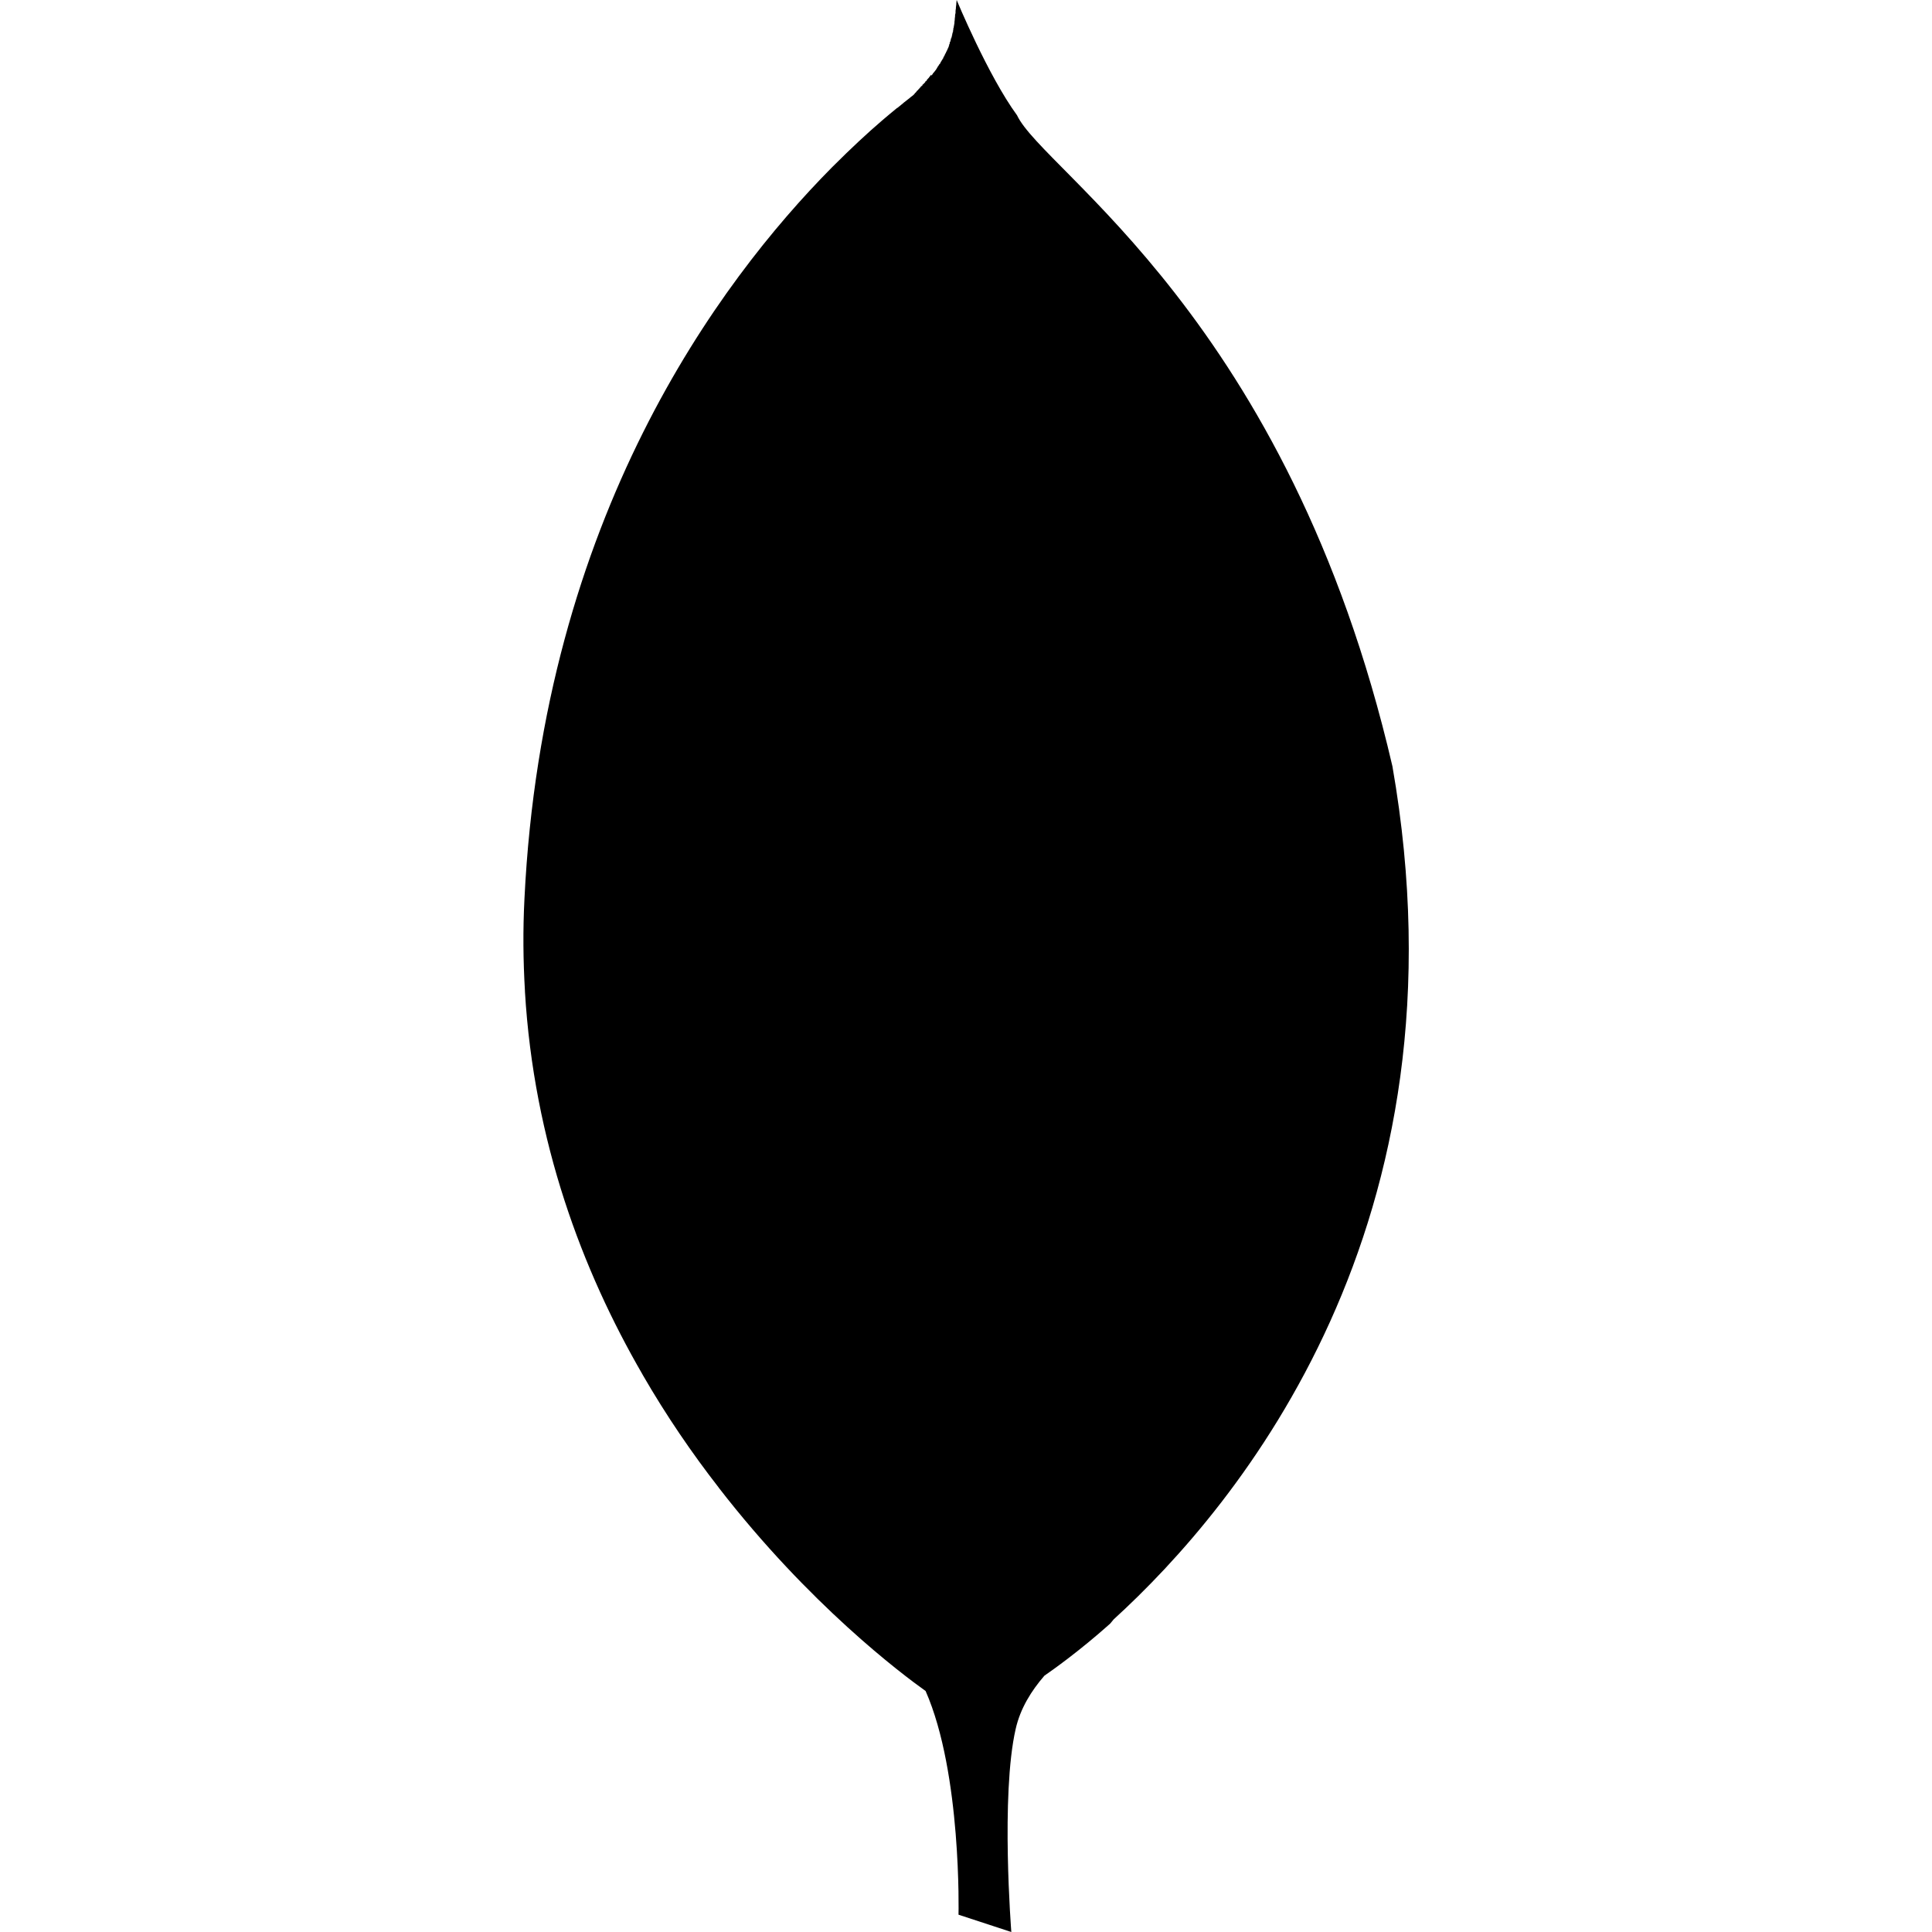
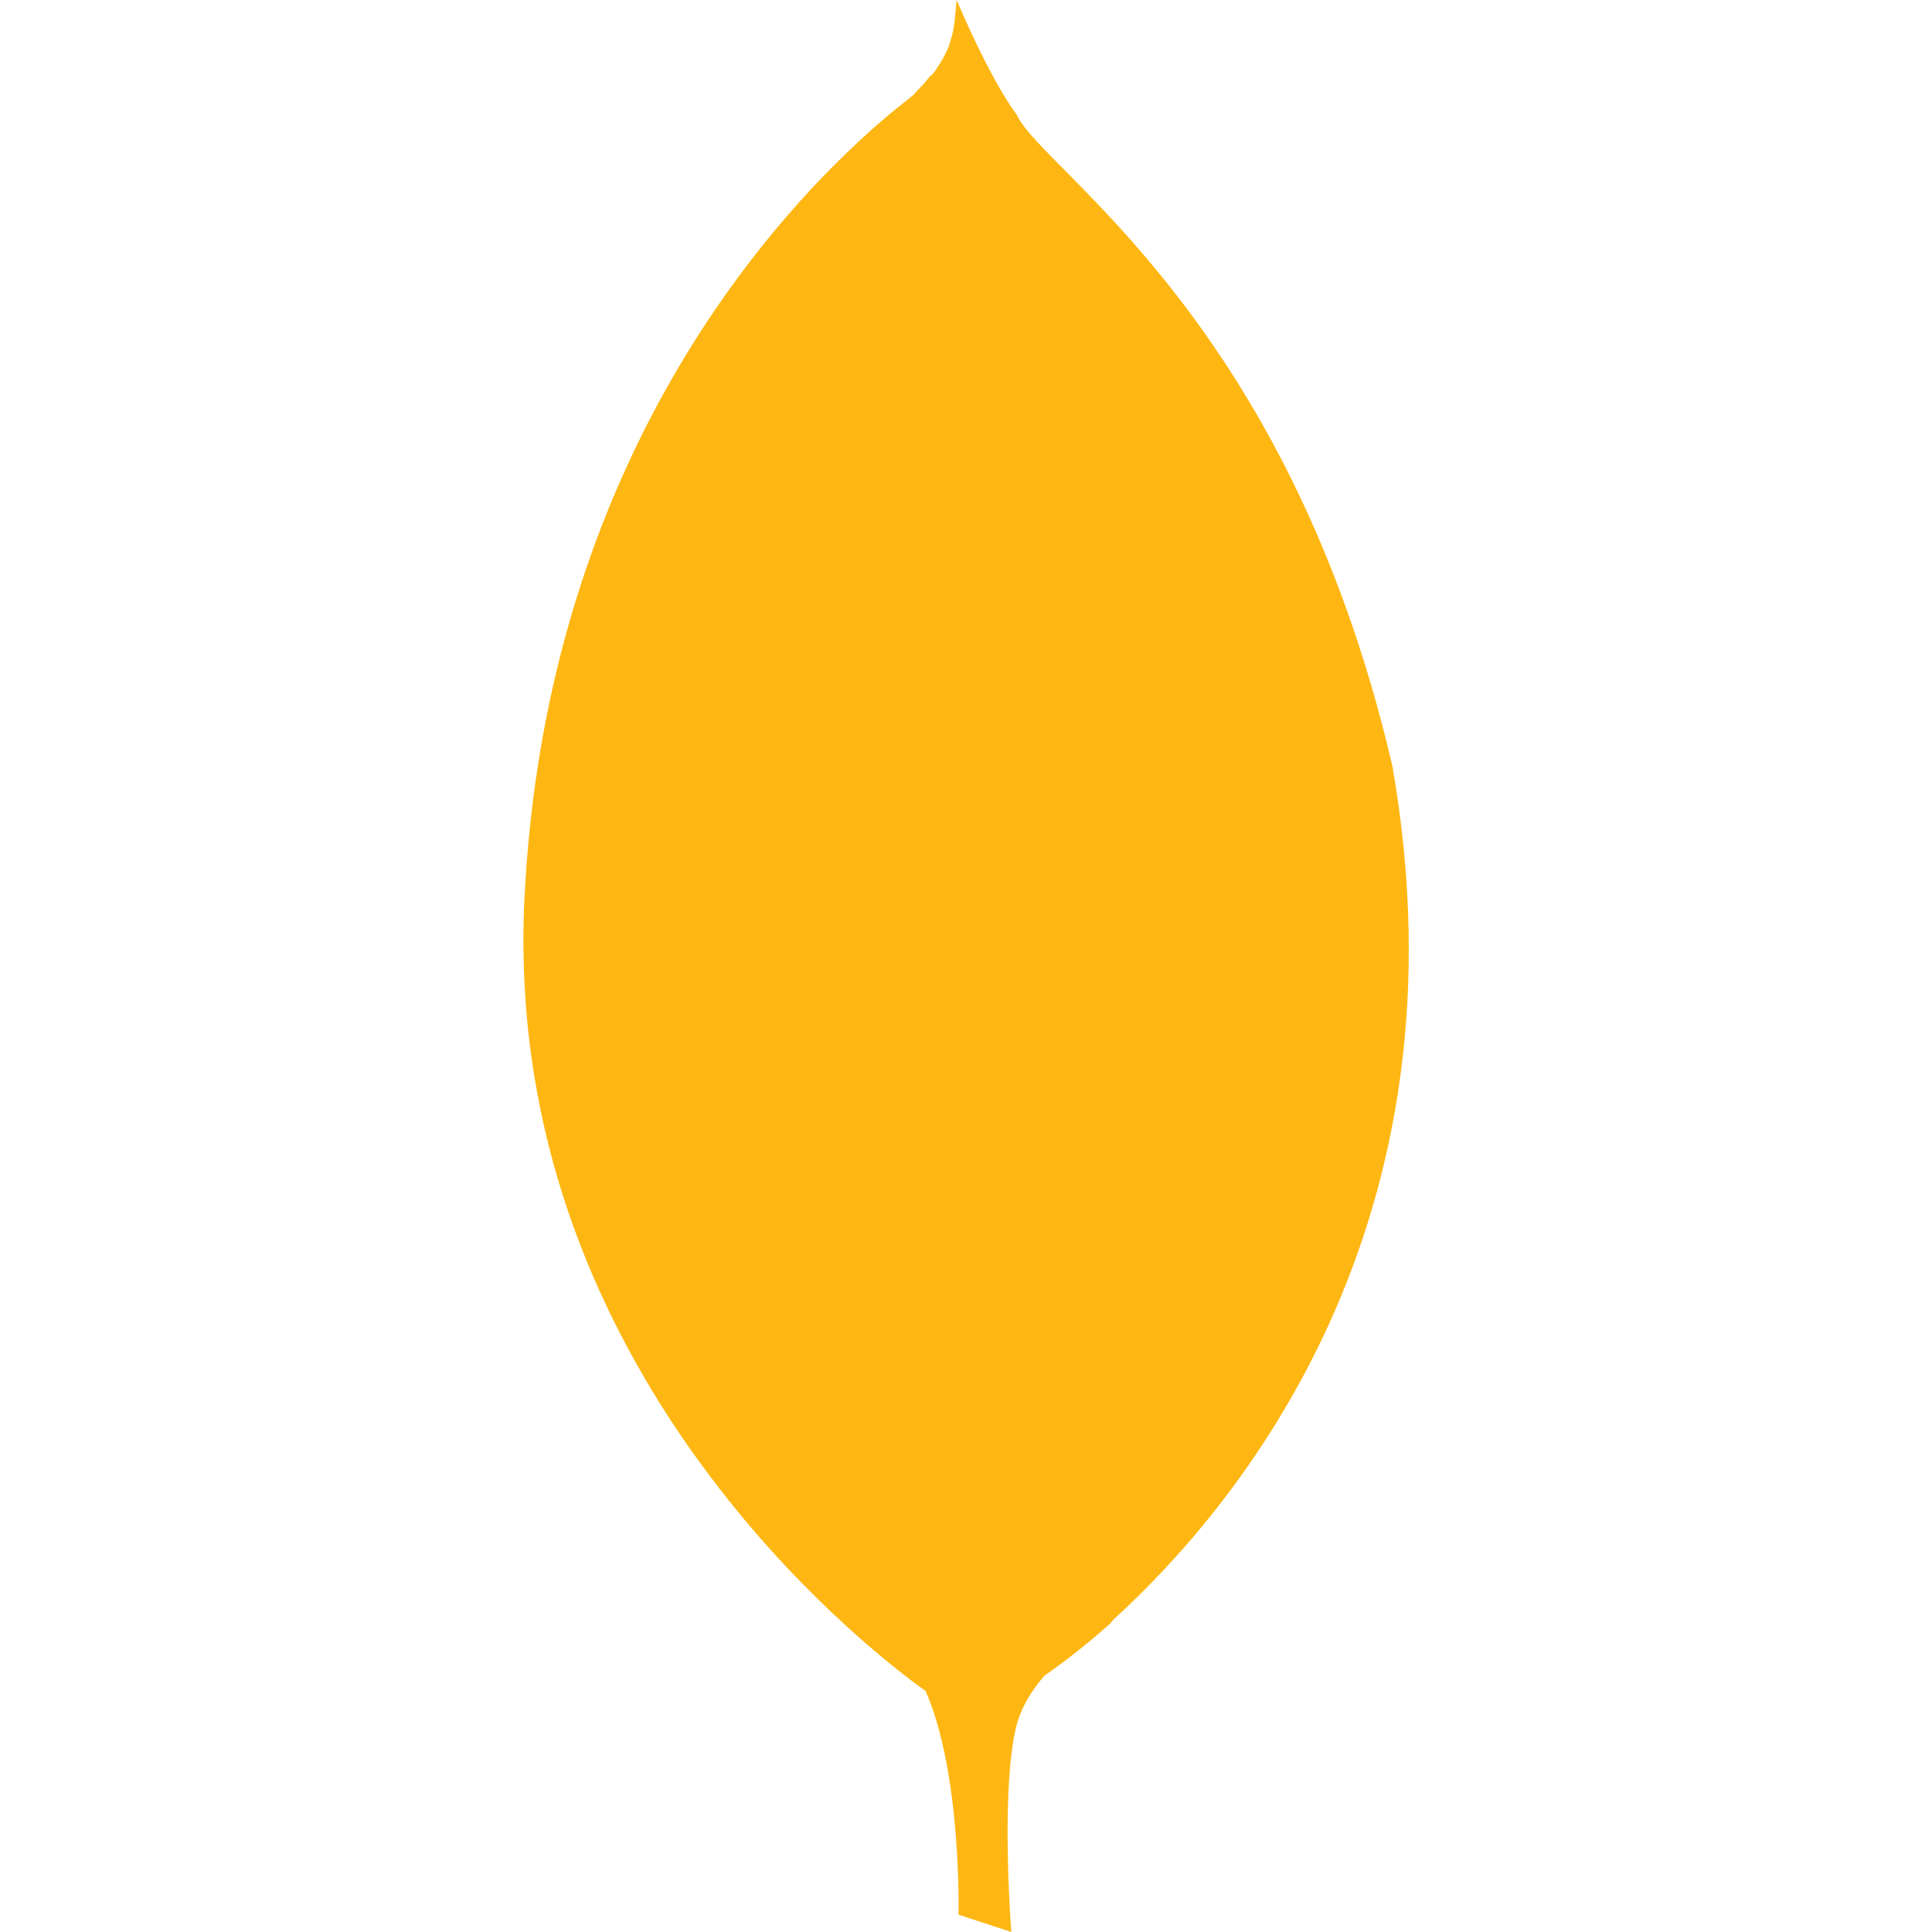
- <svg xmlns="http://www.w3.org/2000/svg" viewBox="0 0 24 24" width="24px" height="24px">
+ <svg xmlns="http://www.w3.org/2000/svg" fill="#FEB712" viewBox="0 0 24 24" width="24px" height="24px">
  <path d="M11.884,0c-0.002,0.019-0.004,0.031-0.005,0.049v0.013h-0.001c-0.002,0.015-0.003,0.025-0.004,0.039v0.015h-0.002 c0,0.01-0.002,0.018-0.002,0.026v0.026h-0.003c-0.001,0.008-0.001,0.018-0.003,0.025v0.021h-0.002c0,0.007,0,0.015-0.002,0.021v0.02 h-0.002c0,0.01-0.001,0.022-0.002,0.032v0.002c-0.003,0.017-0.006,0.034-0.009,0.05v0.008h-0.002 c-0.001,0.004-0.003,0.008-0.003,0.012v0.017h-0.003v0.022h-0.005v0.018h-0.005v0.021h-0.004v0.019H11.82v0.017h-0.006v0.014h-0.004 v0.018h-0.004v0.014H11.8v0.013h-0.003v0.015h-0.004c-0.001,0.001-0.001,0.003-0.001,0.004v0.01h-0.003 c-0.001,0.002-0.001,0.004-0.001,0.006v0.006h-0.002c-0.001,0.003-0.002,0.008-0.002,0.01c-0.003,0.007-0.007,0.014-0.01,0.021 v0.002c-0.002,0.002-0.004,0.005-0.005,0.007v0.008h-0.004v0.008h-0.005v0.008h-0.003v0.01H11.75v0.014h-0.004v0.004h-0.004v0.008 h-0.004v0.011h-0.004v0.008h-0.006v0.011h-0.004v0.008h-0.005v0.008h-0.003v0.01H11.71v0.008h-0.004v0.006h-0.004v0.008h-0.006V0.76 h-0.004v0.006h-0.005v0.008h-0.004v0.011h-0.005v0.004h-0.003v0.008h-0.006v0.004h-0.004v0.01H11.66v0.004h-0.004v0.008h-0.005 v0.006h-0.003l-0.002,0.004v0.004h-0.002c-0.001,0.002-0.002,0.002-0.002,0.004v0.001h-0.001c-0.001,0.003-0.002,0.005-0.004,0.007 v0.003h-0.001c-0.005,0.006-0.008,0.012-0.012,0.018v0.001c-0.002,0.002-0.007,0.006-0.009,0.01v0.002h-0.001 c-0.001,0.001-0.003,0.002-0.003,0.003v0.003h-0.002l-0.003,0.003v0.001h-0.001c0,0.001-0.002,0.002-0.003,0.004v0.004h-0.003 l-0.002,0.002v0.002h-0.002c0,0.002-0.002,0.002-0.002,0.003v0.003h-0.004c0,0.001-0.001,0.002-0.002,0.003V0.92h-0.003v0.004 h-0.004V0.93h-0.004v0.008h-0.005V0.93h-0.005v0.004H11.56V0.94h-0.005v0.008H11.55v0.004h-0.004v0.006h-0.004v0.004h-0.004V0.97 h-0.006v0.004h-0.004V0.98h-0.005v0.004h-0.004v0.005h-0.005v0.01h-0.002v0.004h-0.006v0.005h-0.004V1.01h-0.004v0.004h-0.005v0.01 h-0.004v0.004h-0.005v0.004h-0.004v0.006h-0.005v0.004h-0.005v0.004h-0.004V1.05H11.46v0.01h-0.004v0.005H11.45v0.004h-0.004v0.004 H11.44v0.006h-0.004v0.004h-0.005V1.09h-0.004v0.004h-0.006V1.1h-0.002v0.004h-0.004v0.004H11.41v0.004h-0.004v0.006h-0.005v0.004 h-0.003c-0.001,0.001-0.001,0.002-0.001,0.002v0.002h-0.002L11.39,1.13c0,0-0.002,0.002-0.004,0.003v0.006h-0.004v0.005h-0.004 v0.004h-0.004v0.004h-0.003l-0.003,0.003v0.003h-0.002L11.364,1.16v0.003h-0.002c-0.005,0.006-0.007,0.01-0.014,0.016 c-0.002,0.002-0.008,0.007-0.012,0.01c-0.012,0.008-0.028,0.021-0.04,0.032c-0.008,0.005-0.016,0.012-0.022,0.017v0.001h-0.001 c-0.016,0.013-0.032,0.025-0.05,0.039v0.001c-0.024,0.02-0.048,0.039-0.076,0.062V1.34h-0.002c-0.058,0.047-0.12,0.1-0.19,0.159V1.5 h-0.001c-0.173,0.148-0.378,0.338-0.608,0.568l-0.019,0.019c-1.39,1.407-3.581,4.339-3.812,9.077 c-0.02,0.392-0.016,0.773,0.006,1.144v0.009c0.111,1.867,0.71,3.461,1.46,4.756v0.001c0.298,0.516,0.62,0.985,0.947,1.405v0.001 c1.126,1.455,2.276,2.317,2.57,2.526c0.451,1.023,0.409,2.779,0.409,2.779L12.563,24c0,0-0.134-1.701,0.054-2.522 c0.058-0.257,0.196-0.476,0.357-0.662c0.108-0.075,0.429-0.301,0.815-0.645c0.018-0.019,0.029-0.036,0.045-0.054 c1.555-1.418,4.459-4.91,3.463-10.599c-1.291-5.56-4.336-7.387-4.663-8.086C12.273,0.939,11.884,0,11.884,0z" />
</svg>
